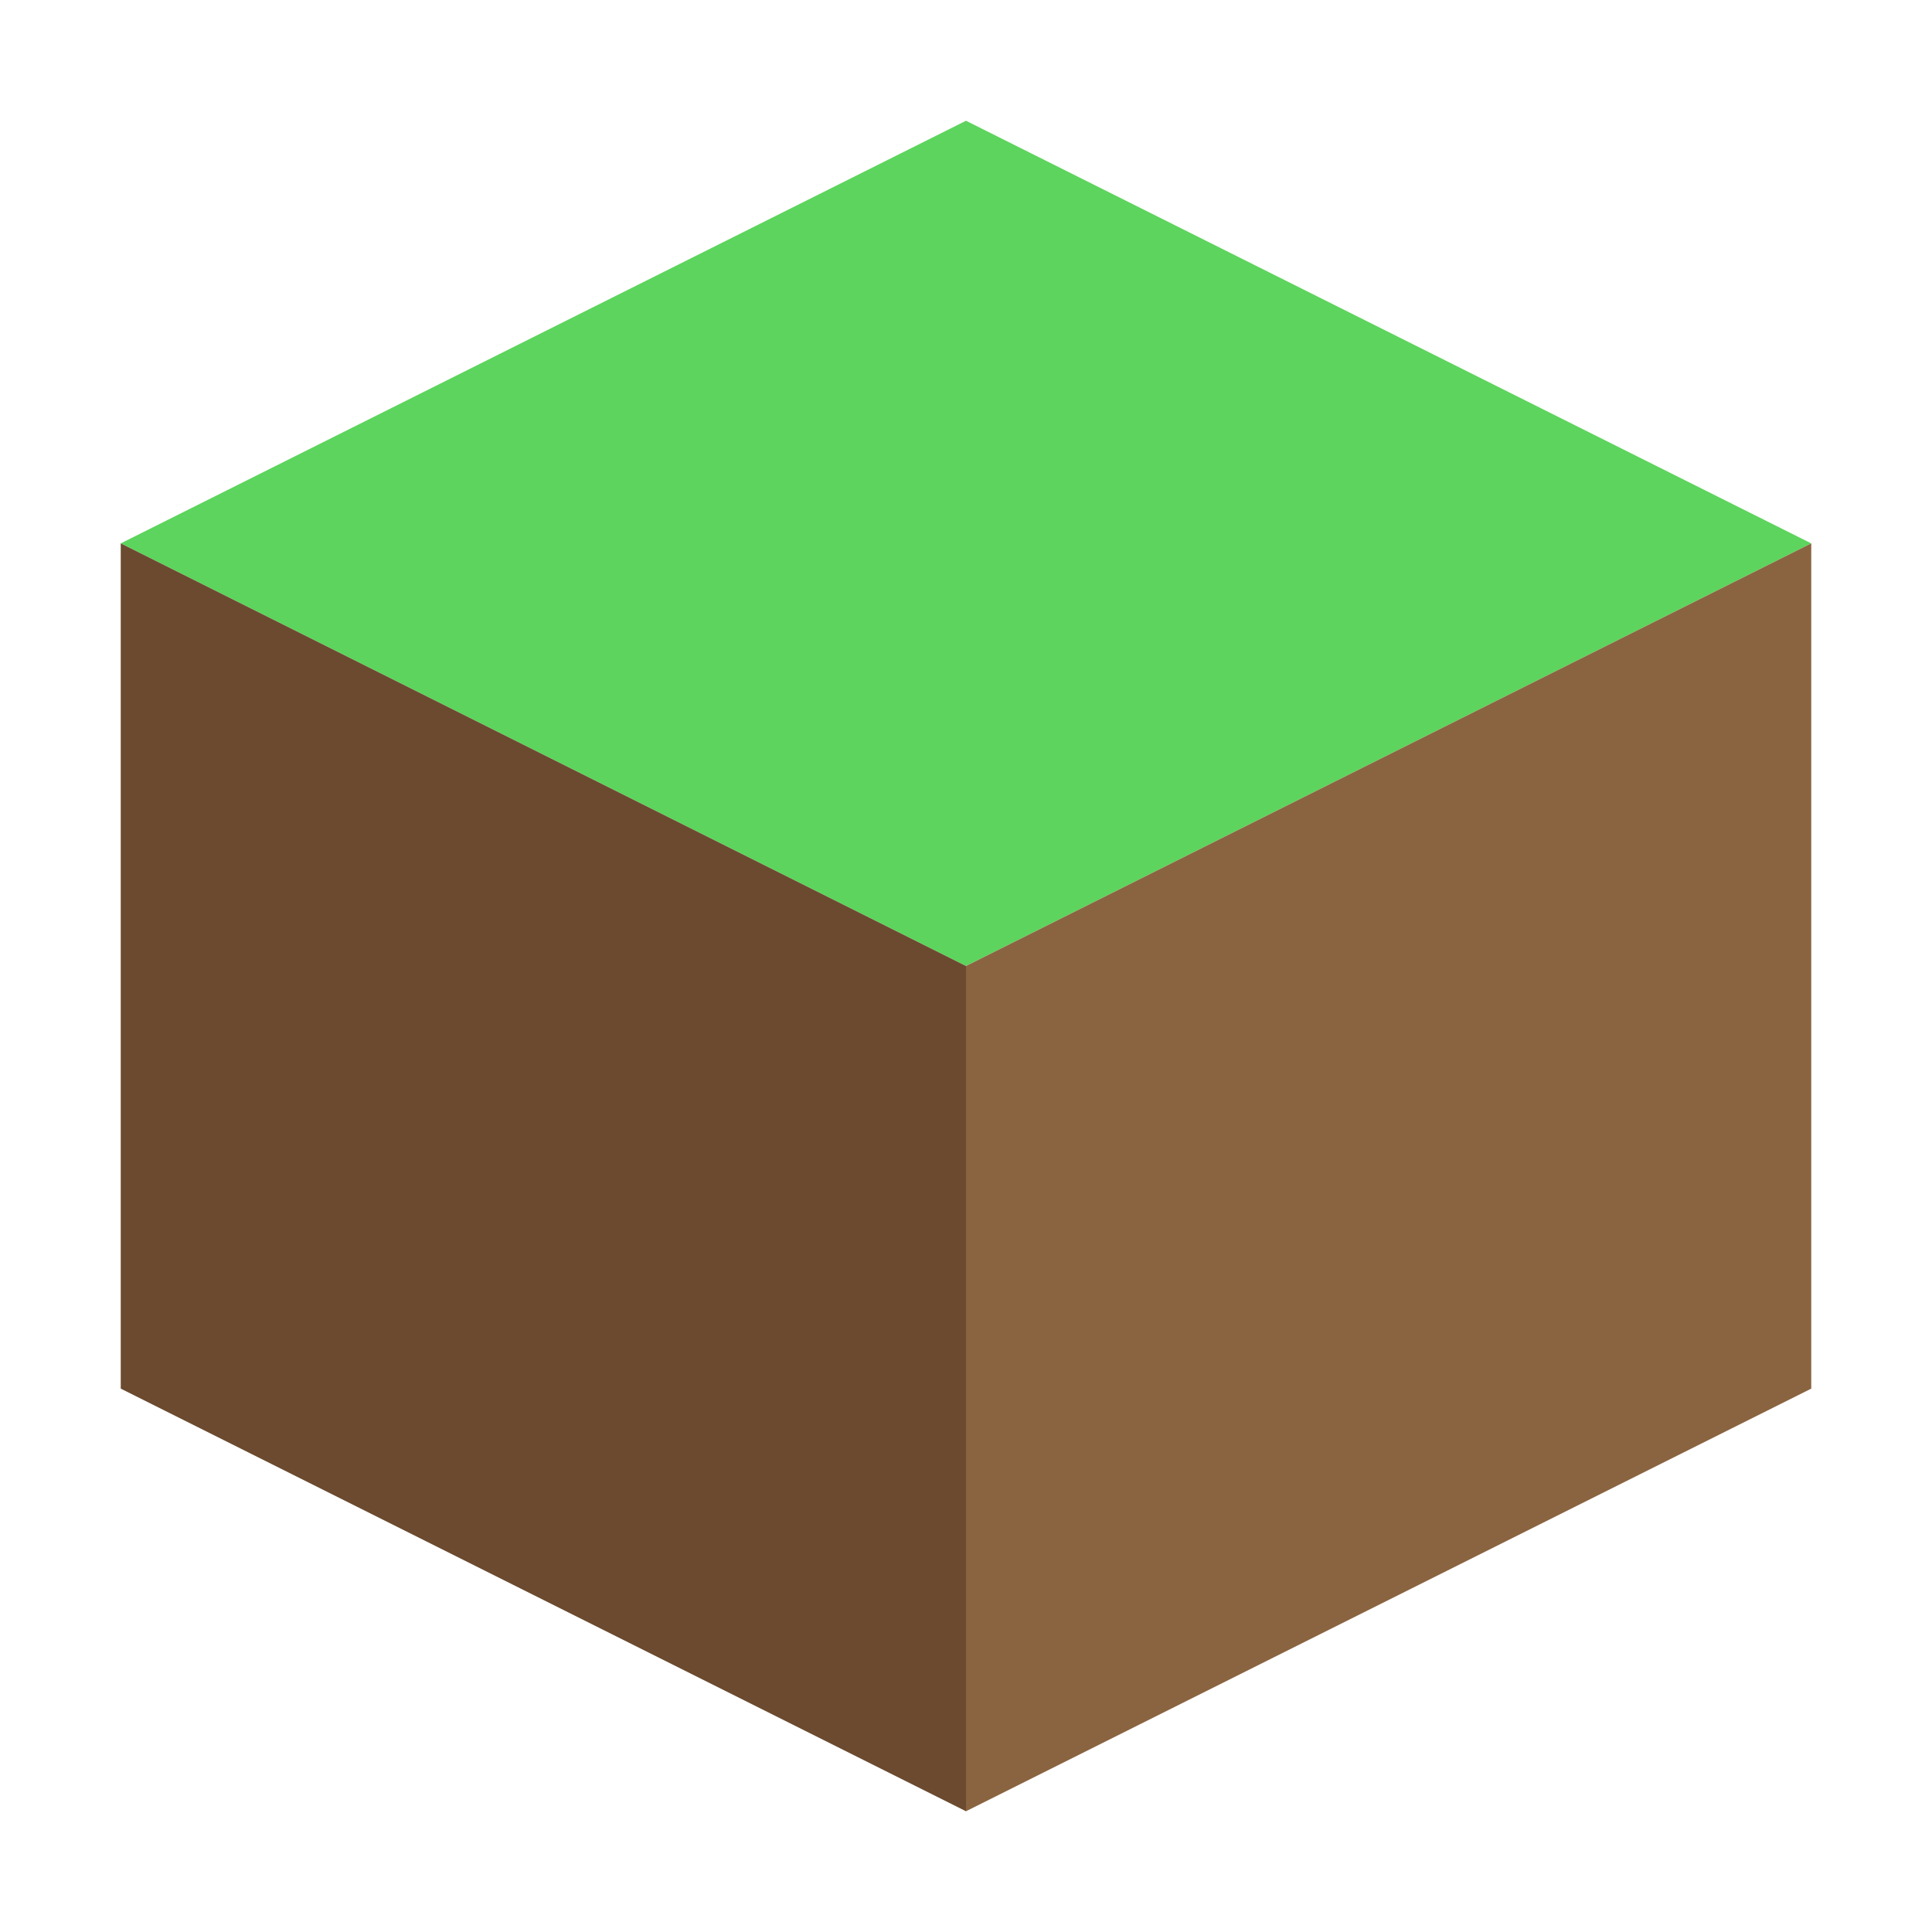
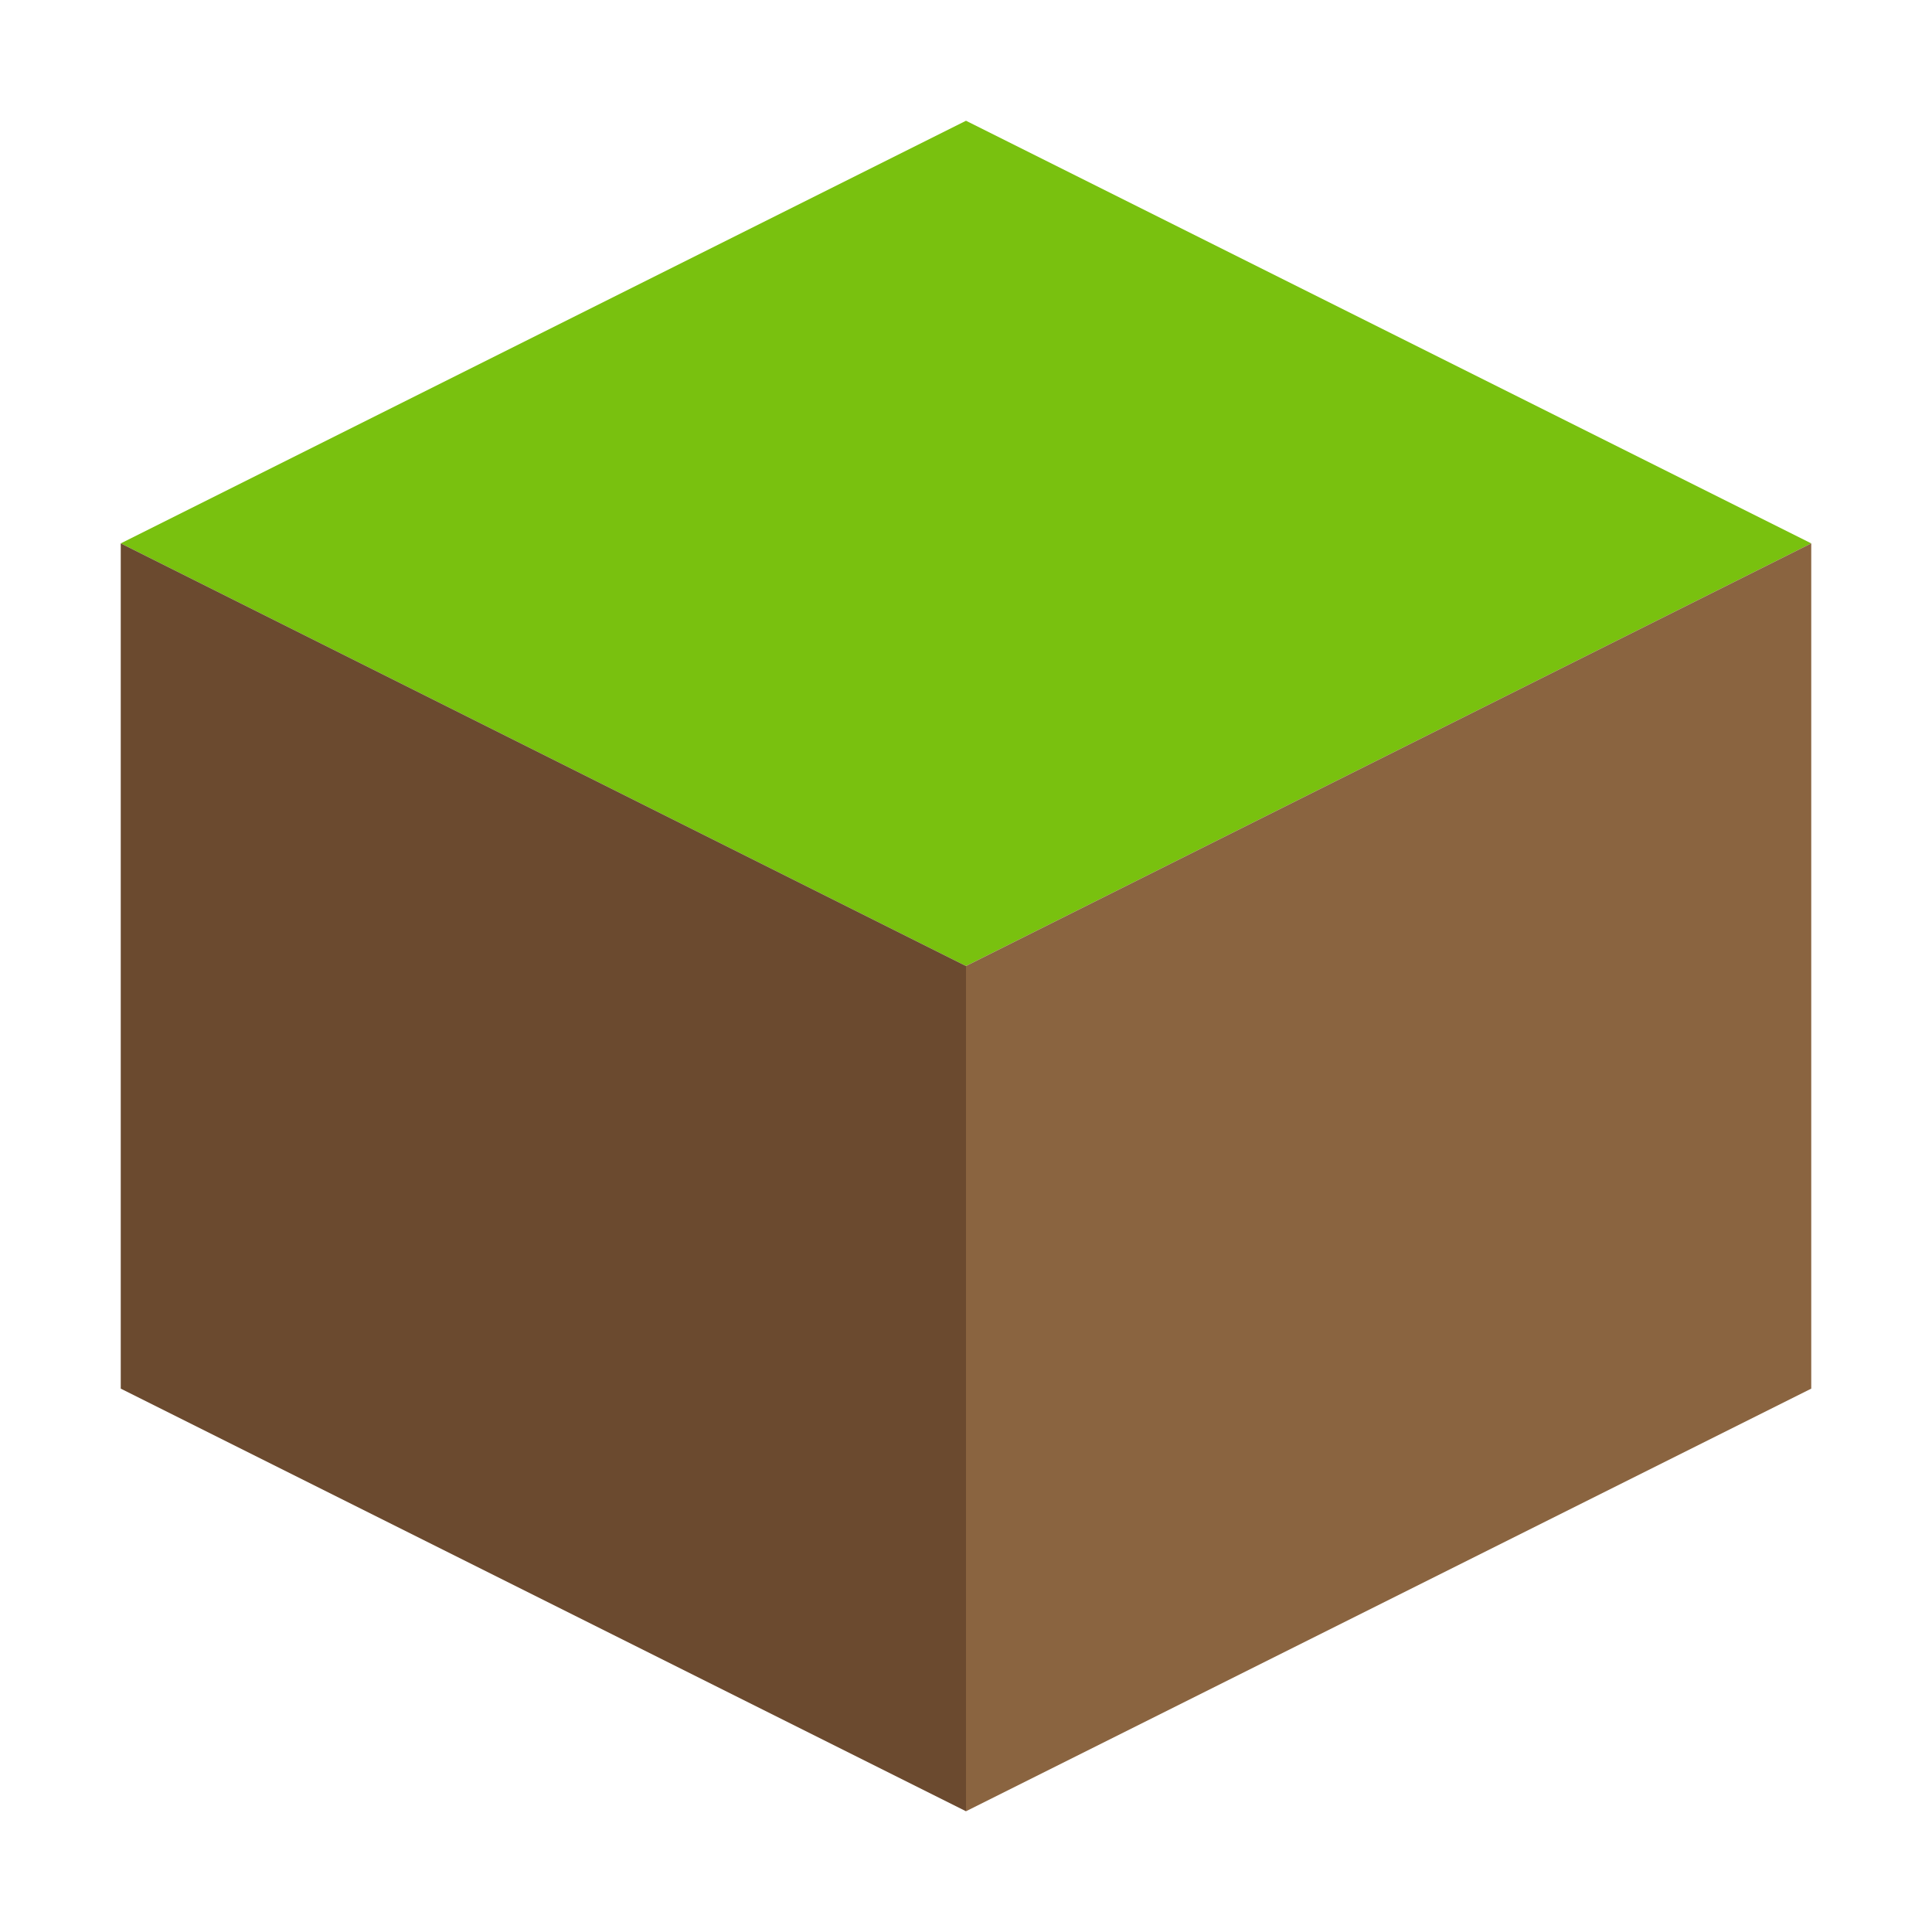
<svg xmlns="http://www.w3.org/2000/svg" viewBox="0 0 32 32">
-   <path d="M16 2 30 9 16 16 2 9Z" fill="#5dd45d" />
+   <path d="M16 2 30 9 16 16 2 9Z" fill="#79c10f" />
  <path d="M2 9 16 16v14L2 23Z" fill="#6b4a2f" />
  <path d="M30 9 16 16v14l14-7Z" fill="#8a6440" />
</svg>
